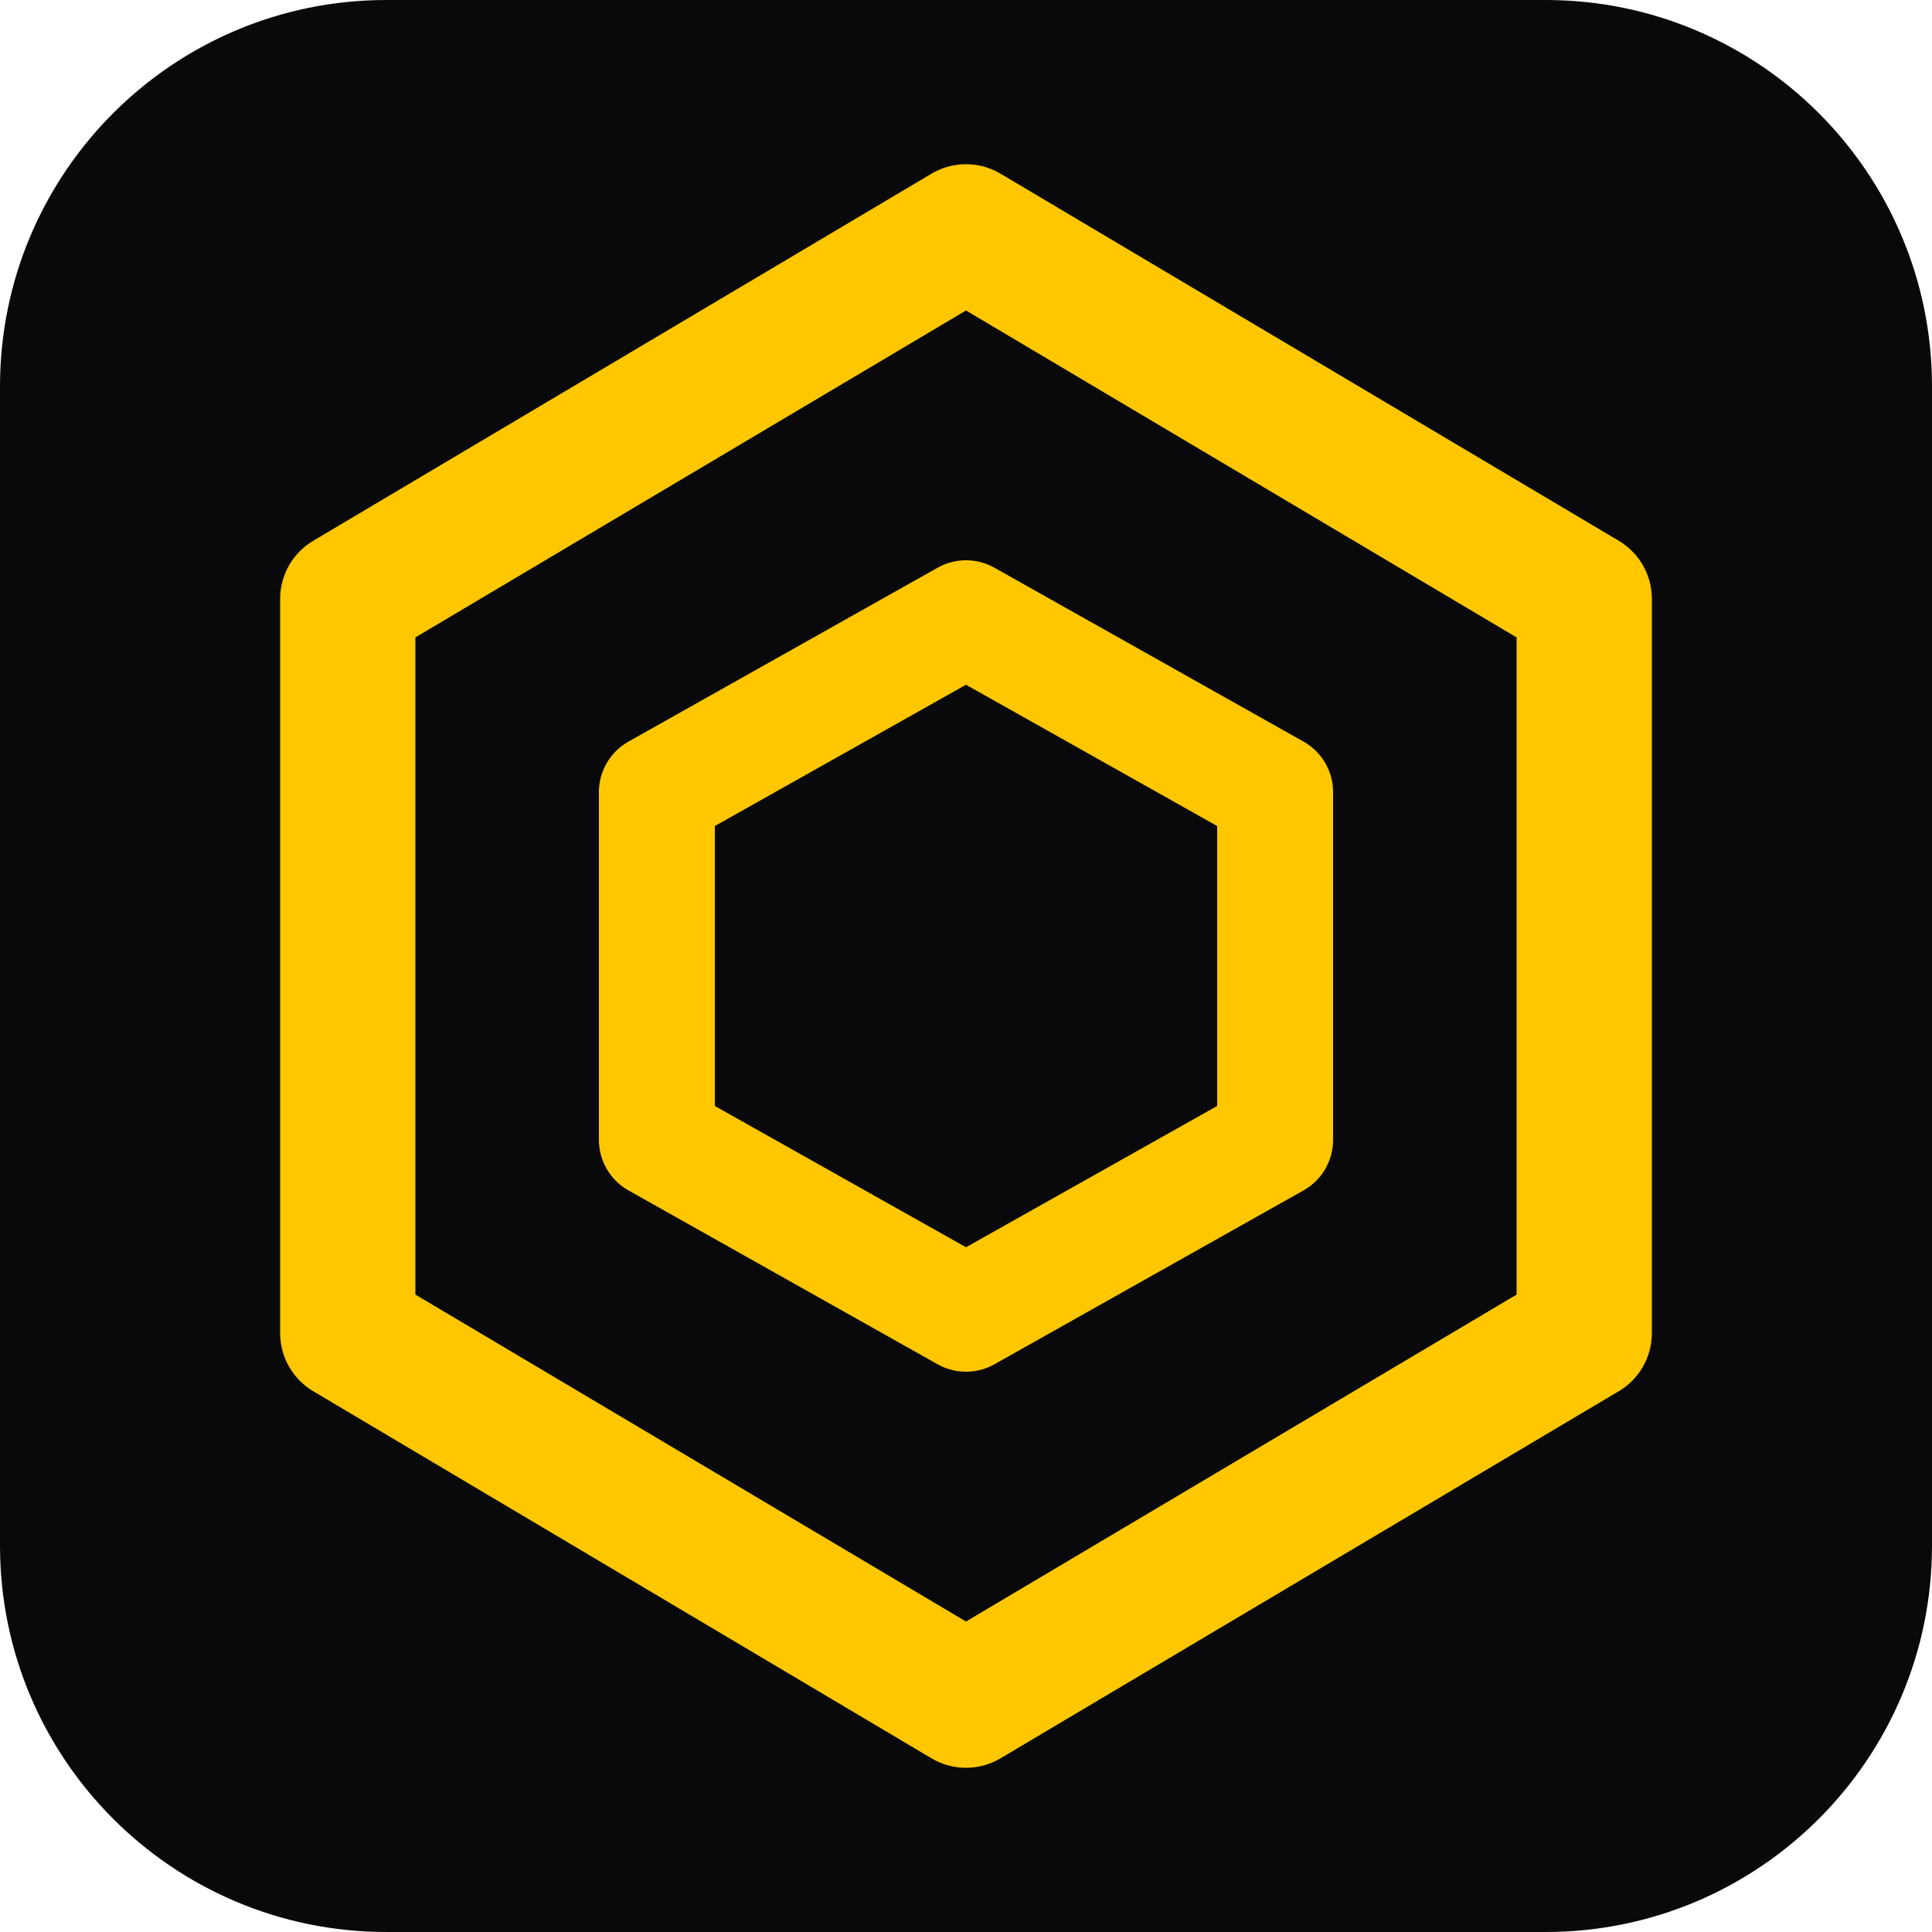
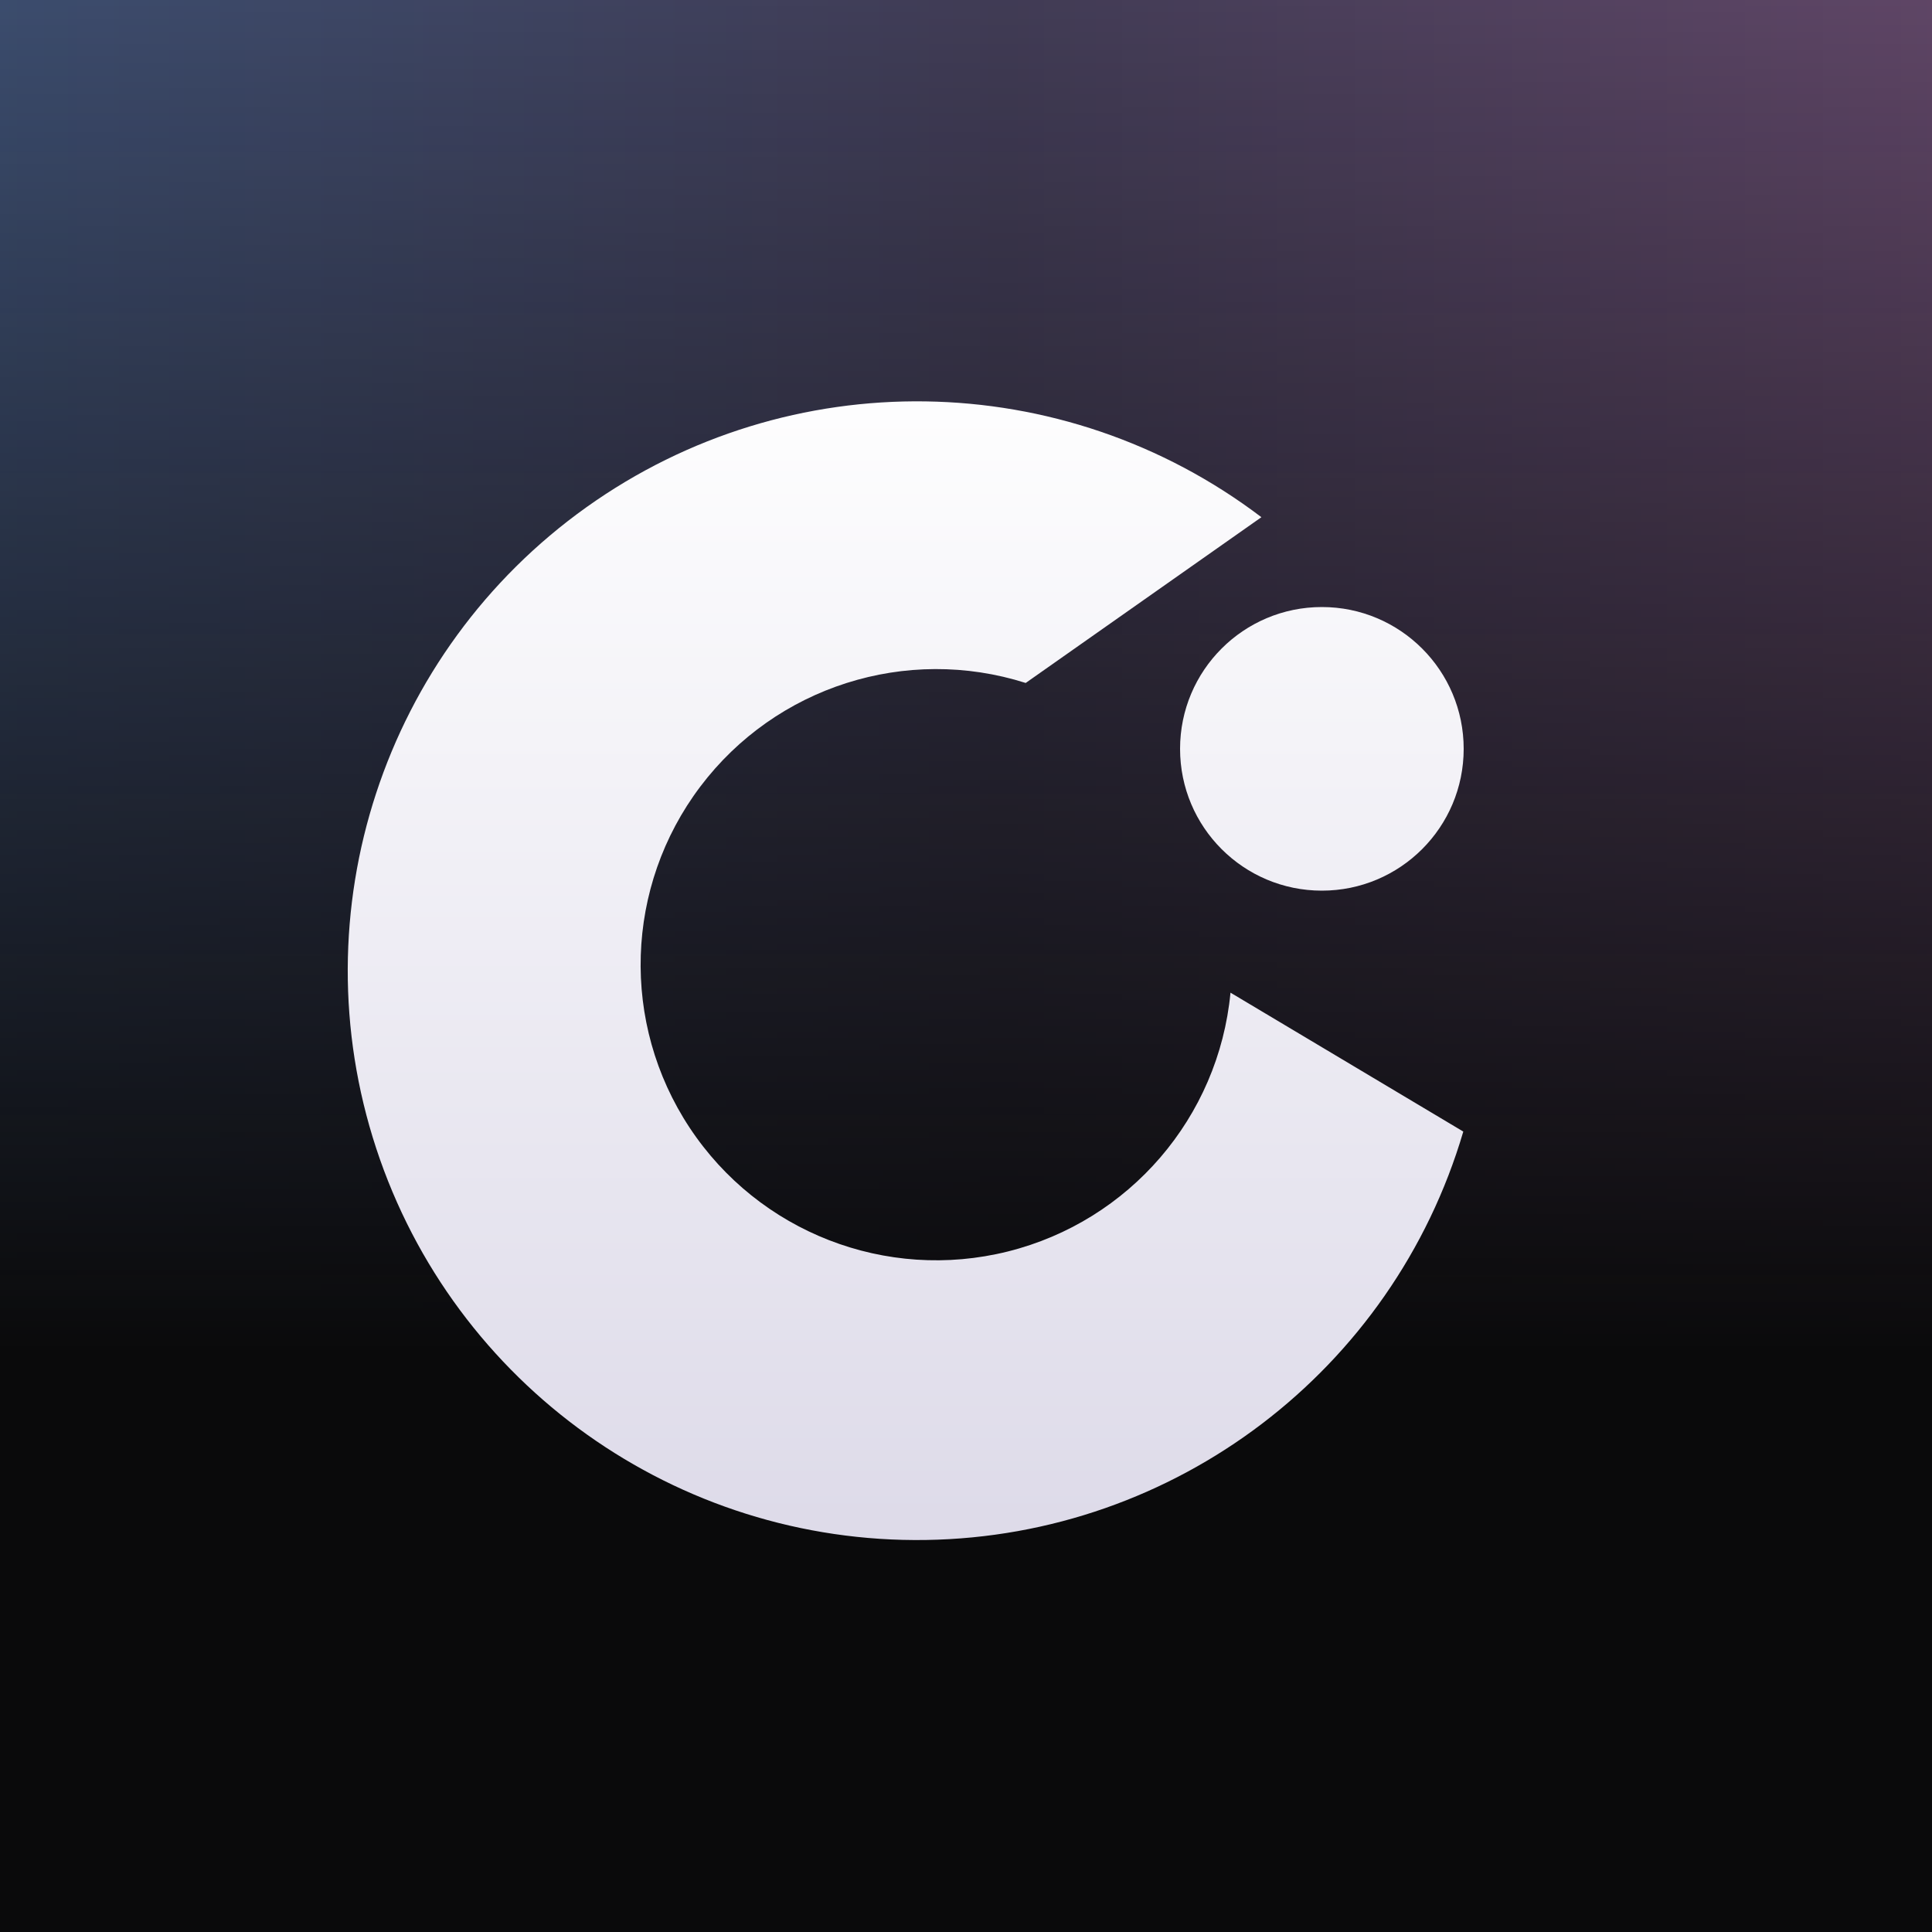
<svg xmlns="http://www.w3.org/2000/svg" viewBox="0 0 100 100">
-   <rect width="100" height="100" rx="20" fill="#09090b" />
-   <g fill="none" stroke="#ffc700" stroke-width="7" stroke-linejoin="round">
-     <polygon points="50,12 82,31 82,69 50,88 18,69 18,31" />
-     <polygon points="50,32 66,41 66,59 50,68 34,59 34,41" stroke-width="6" />
+   <defs>
+     <linearGradient id="cp-wash" x1="0" y1="0" x2="1" y2="0">
+       <stop offset="0" stop-color="#44587f" />
+       <stop offset="0.52" stop-color="#4a4462" />
+       <stop offset="1" stop-color="#6e5076" />
+     </linearGradient>
+     <linearGradient id="cp-fade" x1="0" y1="0" x2="0" y2="1">
+       <stop offset="0" stop-color="#0a0a0b" stop-opacity="0.15" />
+       <stop offset="0.7" stop-color="#0a0a0b" stop-opacity="1" />
+     </linearGradient>
+     <linearGradient id="cp-ink" x1="0" y1="18" x2="0" y2="82" gradientUnits="userSpaceOnUse">
+       <stop offset="0" stop-color="#ffffff" />
+       <stop offset="1" stop-color="#dcd9e8" />
+     </linearGradient>
+   </defs>
+   <rect width="100" height="100" fill="url(#cp-wash)" />
+   <rect width="100" height="100" fill="url(#cp-fade)" />
+   <g fill="url(#cp-ink)">
+     <path d="M65.29 26.77A29.47 29.47 0 1 0 75.74 58.57L63.69 51.38A15.3 15.3 0 1 1 53.09 35.35Z" />
+     <circle cx="68.42" cy="38.76" r="7.34" />
  </g>
</svg>
